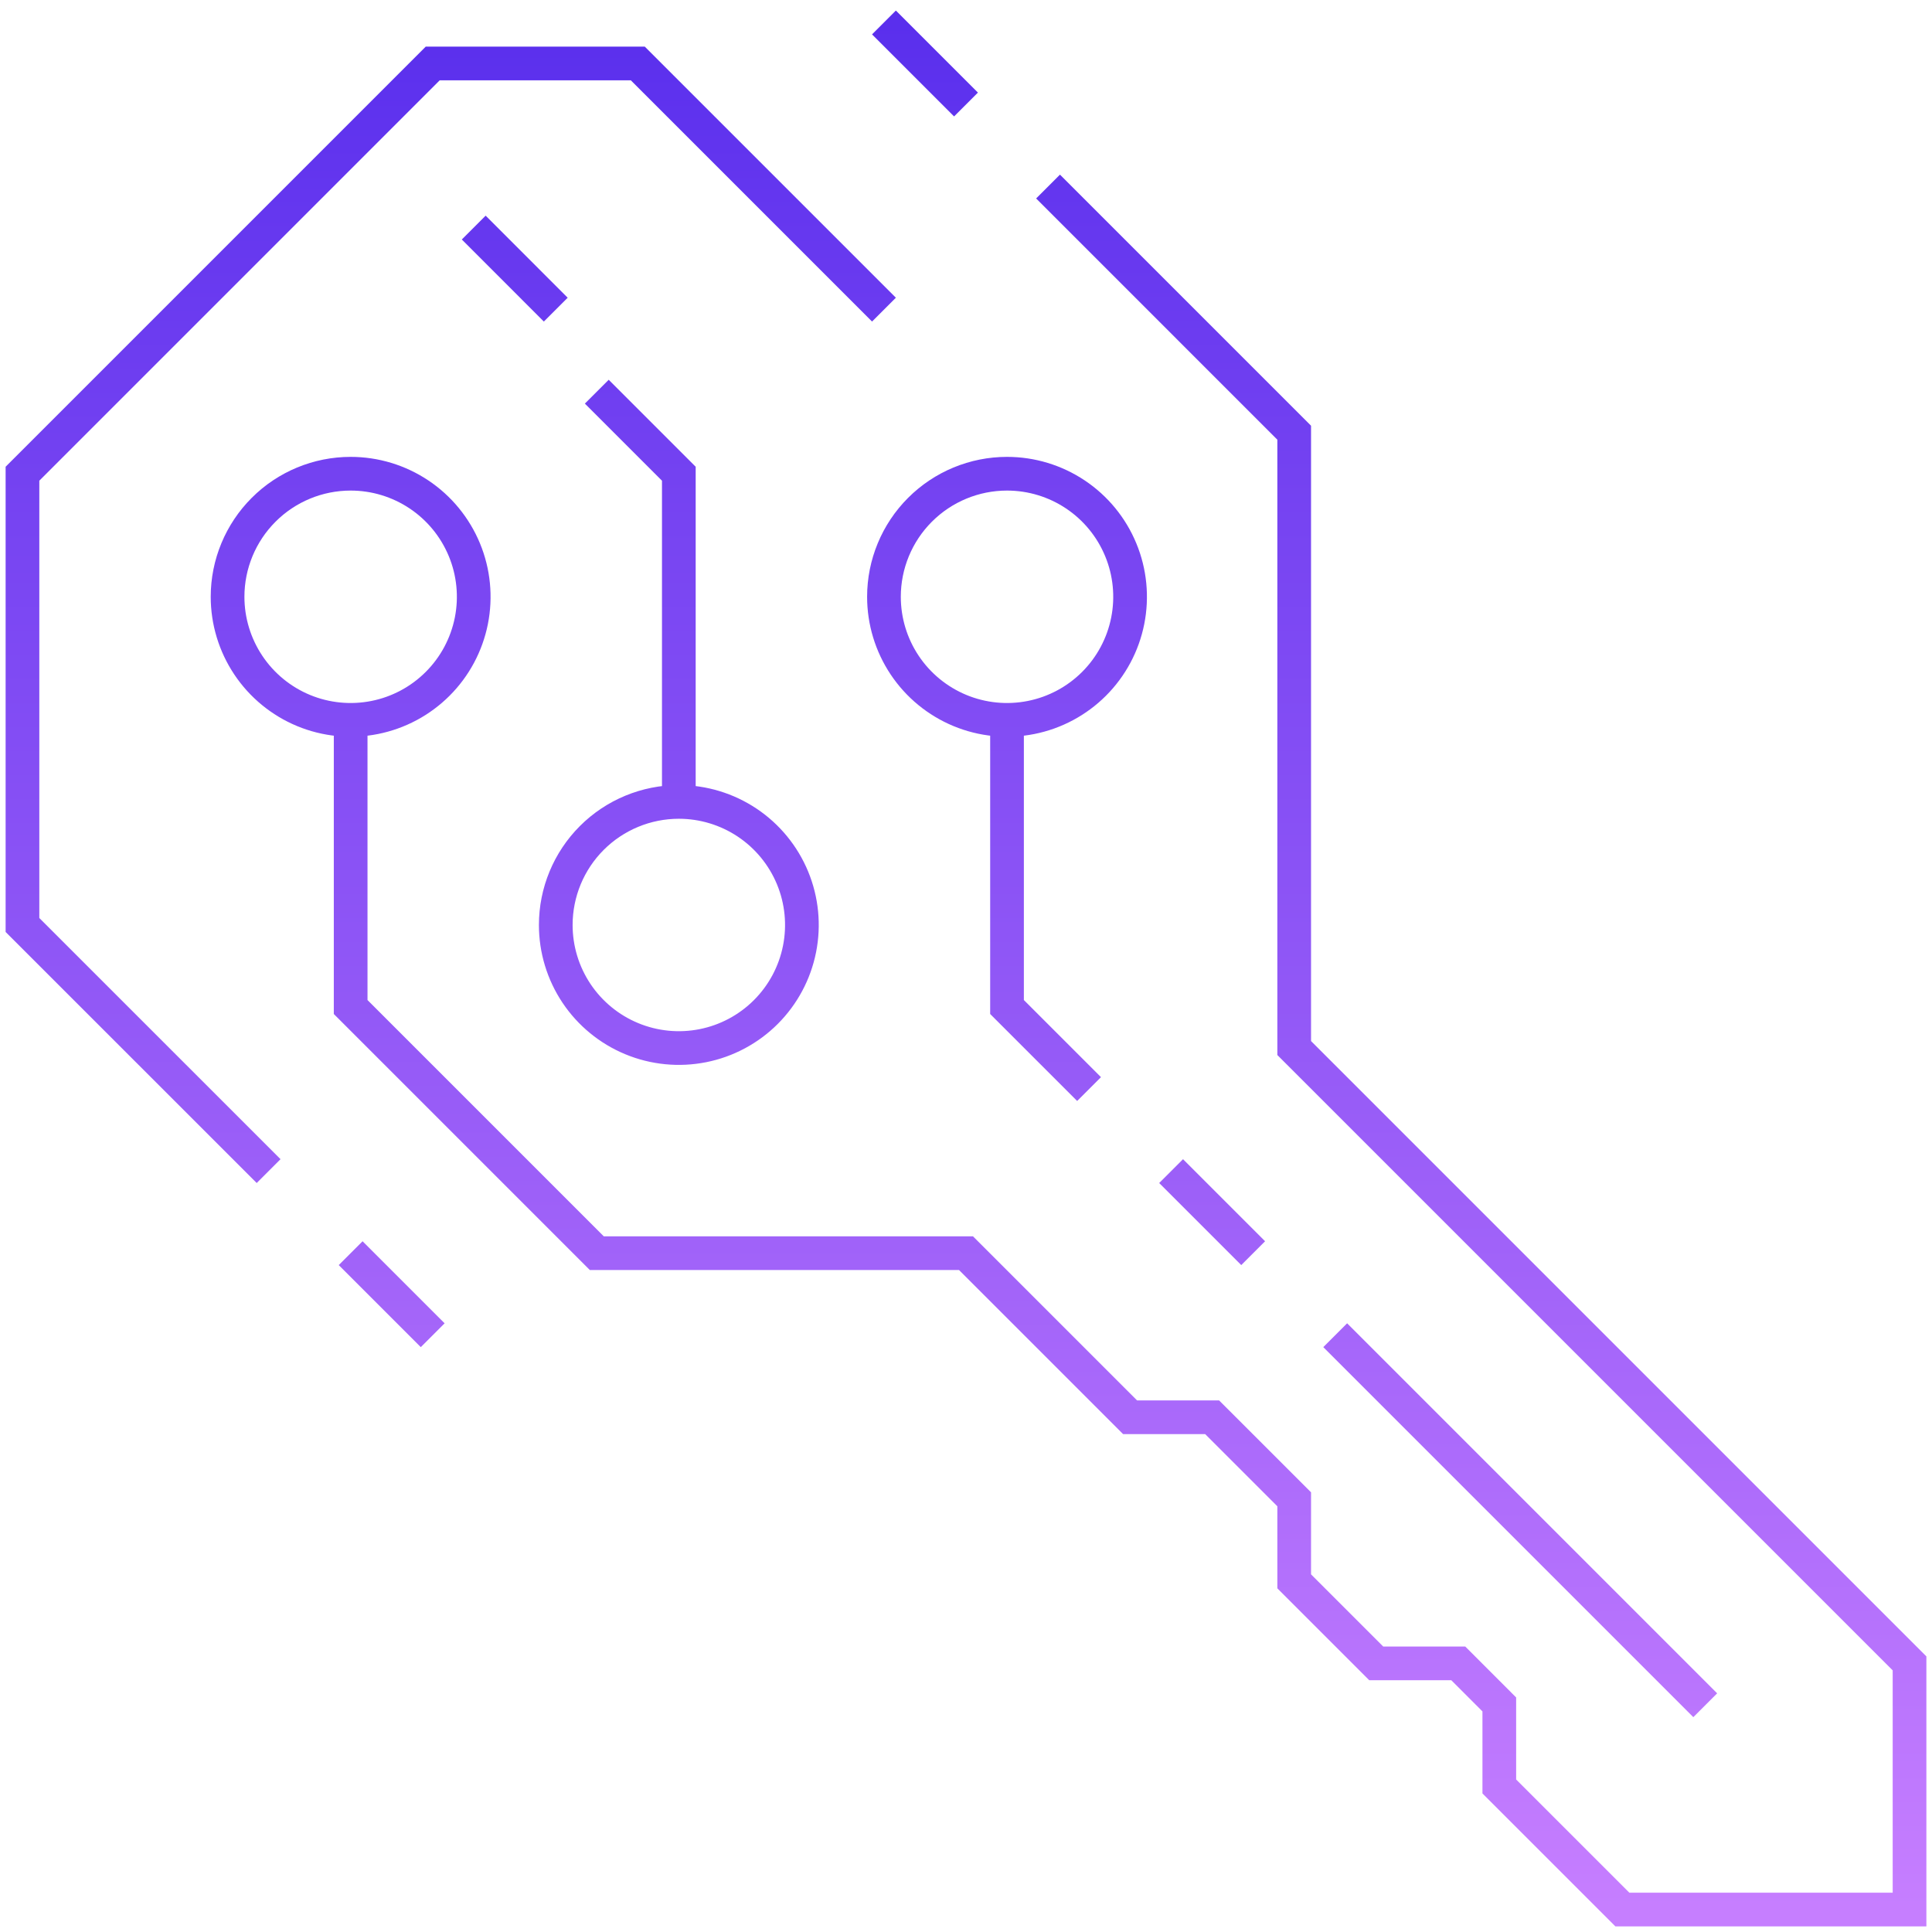
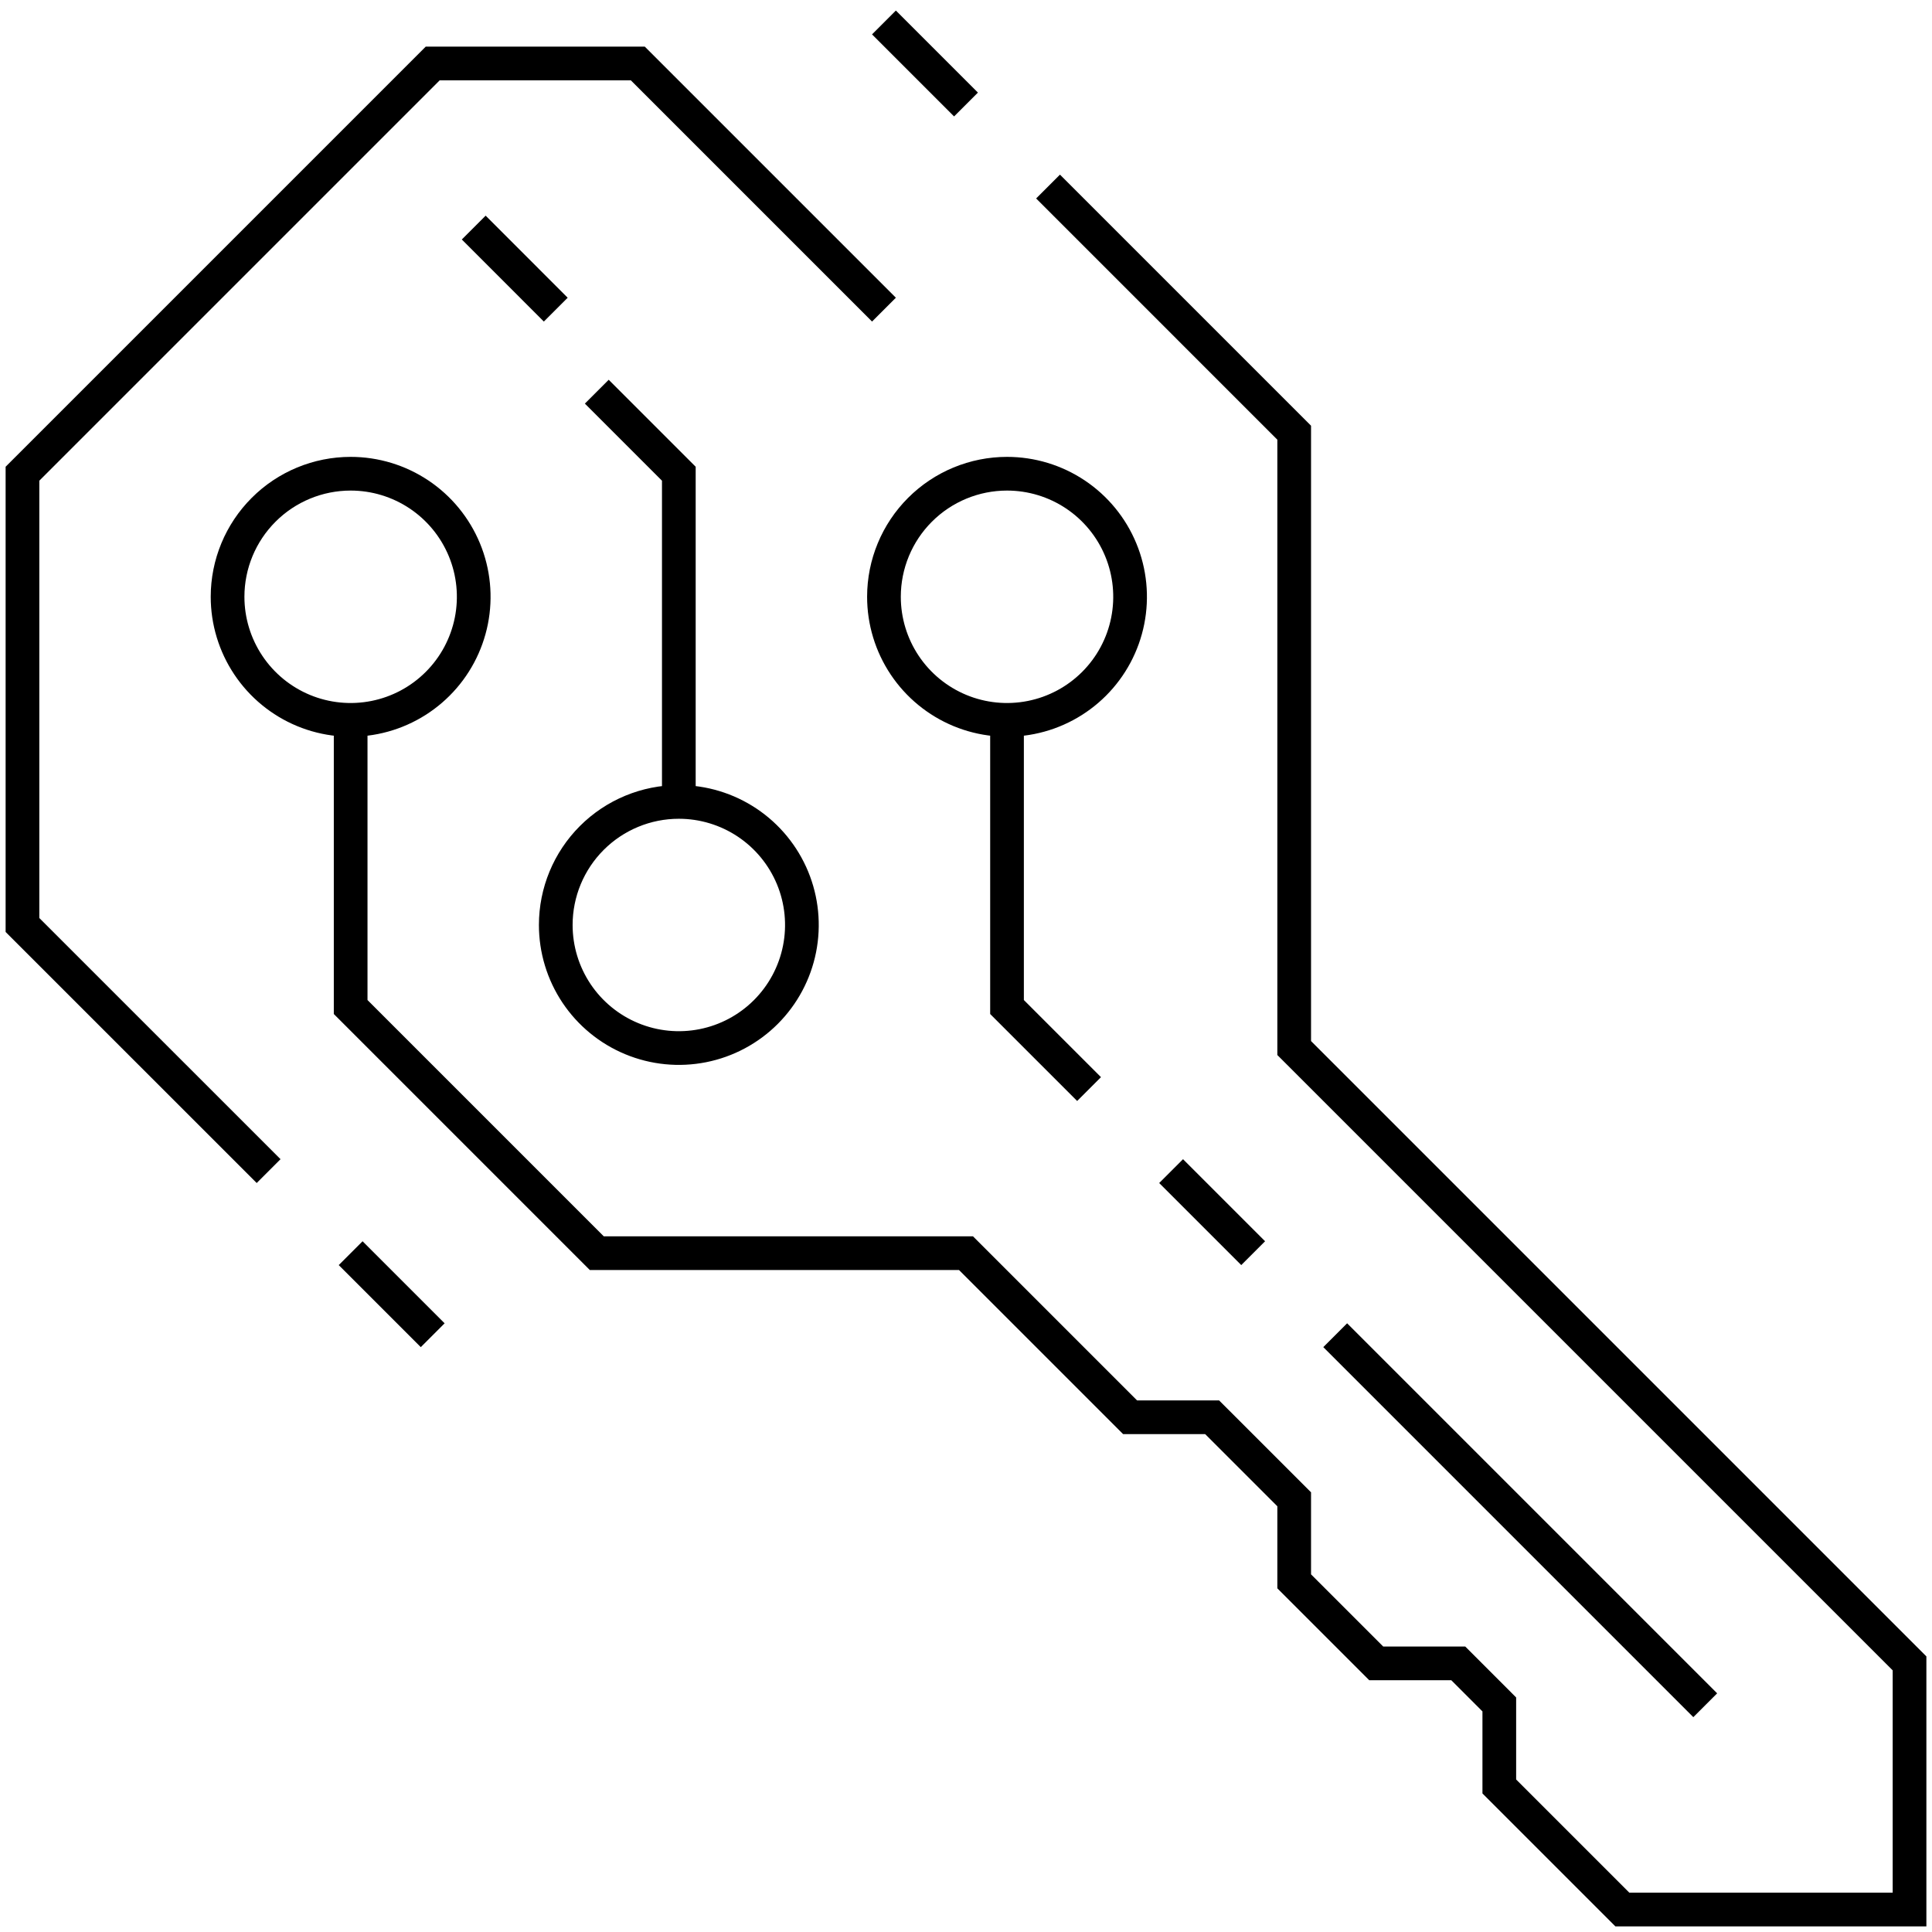
<svg xmlns="http://www.w3.org/2000/svg" width="86" height="86" viewBox="0 0 86 86" fill="none">
-   <path d="M59.435 59.435L75.906 75.906M26.565 17.435L30.217 21.087V35.696M30.217 35.696C31.301 35.696 32.36 36.017 33.261 36.619C34.162 37.221 34.864 38.077 35.279 39.078C35.693 40.078 35.802 41.18 35.59 42.243C35.379 43.305 34.857 44.282 34.091 45.048C33.325 45.814 32.349 46.336 31.286 46.547C30.224 46.758 29.122 46.65 28.121 46.235C27.12 45.821 26.264 45.118 25.662 44.218C25.06 43.317 24.739 42.257 24.739 41.174C24.739 39.721 25.316 38.328 26.344 37.3C27.371 36.273 28.765 35.696 30.217 35.696ZM44.826 32.044V44.826L48.478 48.478M24.739 13.783L21.087 10.13M19.261 59.435L15.609 55.783M43 4.652L39.348 1M55.783 55.783L52.13 52.13M15.609 32.044V44.826L26.565 55.783H43L50.304 63.087H53.956L57.609 66.739V70.391L61.261 74.043H64.913L66.739 75.87V79.522L72.217 85H85V74.043L57.609 46.652V19.261L46.652 8.304M39.348 13.783L28.391 2.826H19.261L1 21.087V41.174L11.957 52.13M44.826 21.087C45.91 21.087 46.969 21.408 47.87 22.01C48.771 22.612 49.473 23.468 49.887 24.469C50.302 25.47 50.41 26.571 50.199 27.634C49.988 28.697 49.466 29.673 48.7 30.439C47.934 31.205 46.958 31.727 45.895 31.938C44.832 32.15 43.731 32.041 42.73 31.627C41.729 31.212 40.873 30.51 40.271 29.609C39.669 28.708 39.348 27.649 39.348 26.565C39.348 25.112 39.925 23.719 40.952 22.692C41.98 21.664 43.373 21.087 44.826 21.087ZM15.609 21.087C16.692 21.087 17.751 21.408 18.652 22.01C19.553 22.612 20.255 23.468 20.67 24.469C21.085 25.47 21.193 26.571 20.982 27.634C20.77 28.697 20.249 29.673 19.482 30.439C18.716 31.205 17.74 31.727 16.677 31.938C15.615 32.15 14.513 32.041 13.512 31.627C12.511 31.212 11.656 30.51 11.054 29.609C10.452 28.708 10.13 27.649 10.13 26.565C10.13 25.112 10.708 23.719 11.735 22.692C12.762 21.664 14.156 21.087 15.609 21.087Z" stroke="url(#paint0_linear_134_757)" stroke-width="1.5" stroke-miterlimit="10" />
+   <path d="M59.435 59.435L75.906 75.906M26.565 17.435L30.217 21.087V35.696M30.217 35.696C31.301 35.696 32.36 36.017 33.261 36.619C34.162 37.221 34.864 38.077 35.279 39.078C35.693 40.078 35.802 41.18 35.59 42.243C35.379 43.305 34.857 44.282 34.091 45.048C33.325 45.814 32.349 46.336 31.286 46.547C30.224 46.758 29.122 46.65 28.121 46.235C27.12 45.821 26.264 45.118 25.662 44.218C25.06 43.317 24.739 42.257 24.739 41.174C24.739 39.721 25.316 38.328 26.344 37.3C27.371 36.273 28.765 35.696 30.217 35.696ZM44.826 32.044V44.826L48.478 48.478M24.739 13.783L21.087 10.13M19.261 59.435L15.609 55.783M43 4.652L39.348 1M55.783 55.783L52.13 52.13M15.609 32.044V44.826L26.565 55.783H43L50.304 63.087H53.956L57.609 66.739V70.391L61.261 74.043H64.913L66.739 75.87V79.522L72.217 85H85V74.043L57.609 46.652V19.261L46.652 8.304M39.348 13.783L28.391 2.826H19.261L1 21.087V41.174L11.957 52.13M44.826 21.087C45.91 21.087 46.969 21.408 47.87 22.01C48.771 22.612 49.473 23.468 49.887 24.469C50.302 25.47 50.41 26.571 50.199 27.634C49.988 28.697 49.466 29.673 48.7 30.439C47.934 31.205 46.958 31.727 45.895 31.938C44.832 32.15 43.731 32.041 42.73 31.627C41.729 31.212 40.873 30.51 40.271 29.609C39.669 28.708 39.348 27.649 39.348 26.565C39.348 25.112 39.925 23.719 40.952 22.692C41.98 21.664 43.373 21.087 44.826 21.087ZM15.609 21.087C16.692 21.087 17.751 21.408 18.652 22.01C19.553 22.612 20.255 23.468 20.67 24.469C21.085 25.47 21.193 26.571 20.982 27.634C20.77 28.697 20.249 29.673 19.482 30.439C18.716 31.205 17.74 31.727 16.677 31.938C15.615 32.15 14.513 32.041 13.512 31.627C12.511 31.212 11.656 30.51 11.054 29.609C10.452 28.708 10.13 27.649 10.13 26.565C10.13 25.112 10.708 23.719 11.735 22.692C12.762 21.664 14.156 21.087 15.609 21.087Z" stroke="currentColor" stroke-width="1.5" stroke-miterlimit="10" />
  <defs>
    <linearGradient id="paint0_linear_134_757" x1="43" y1="1" x2="43" y2="85" gradientUnits="userSpaceOnUse">
      <stop stop-color="#5A2FED" />
      <stop offset="1" stop-color="#C67EFF" />
    </linearGradient>
  </defs>
</svg>
